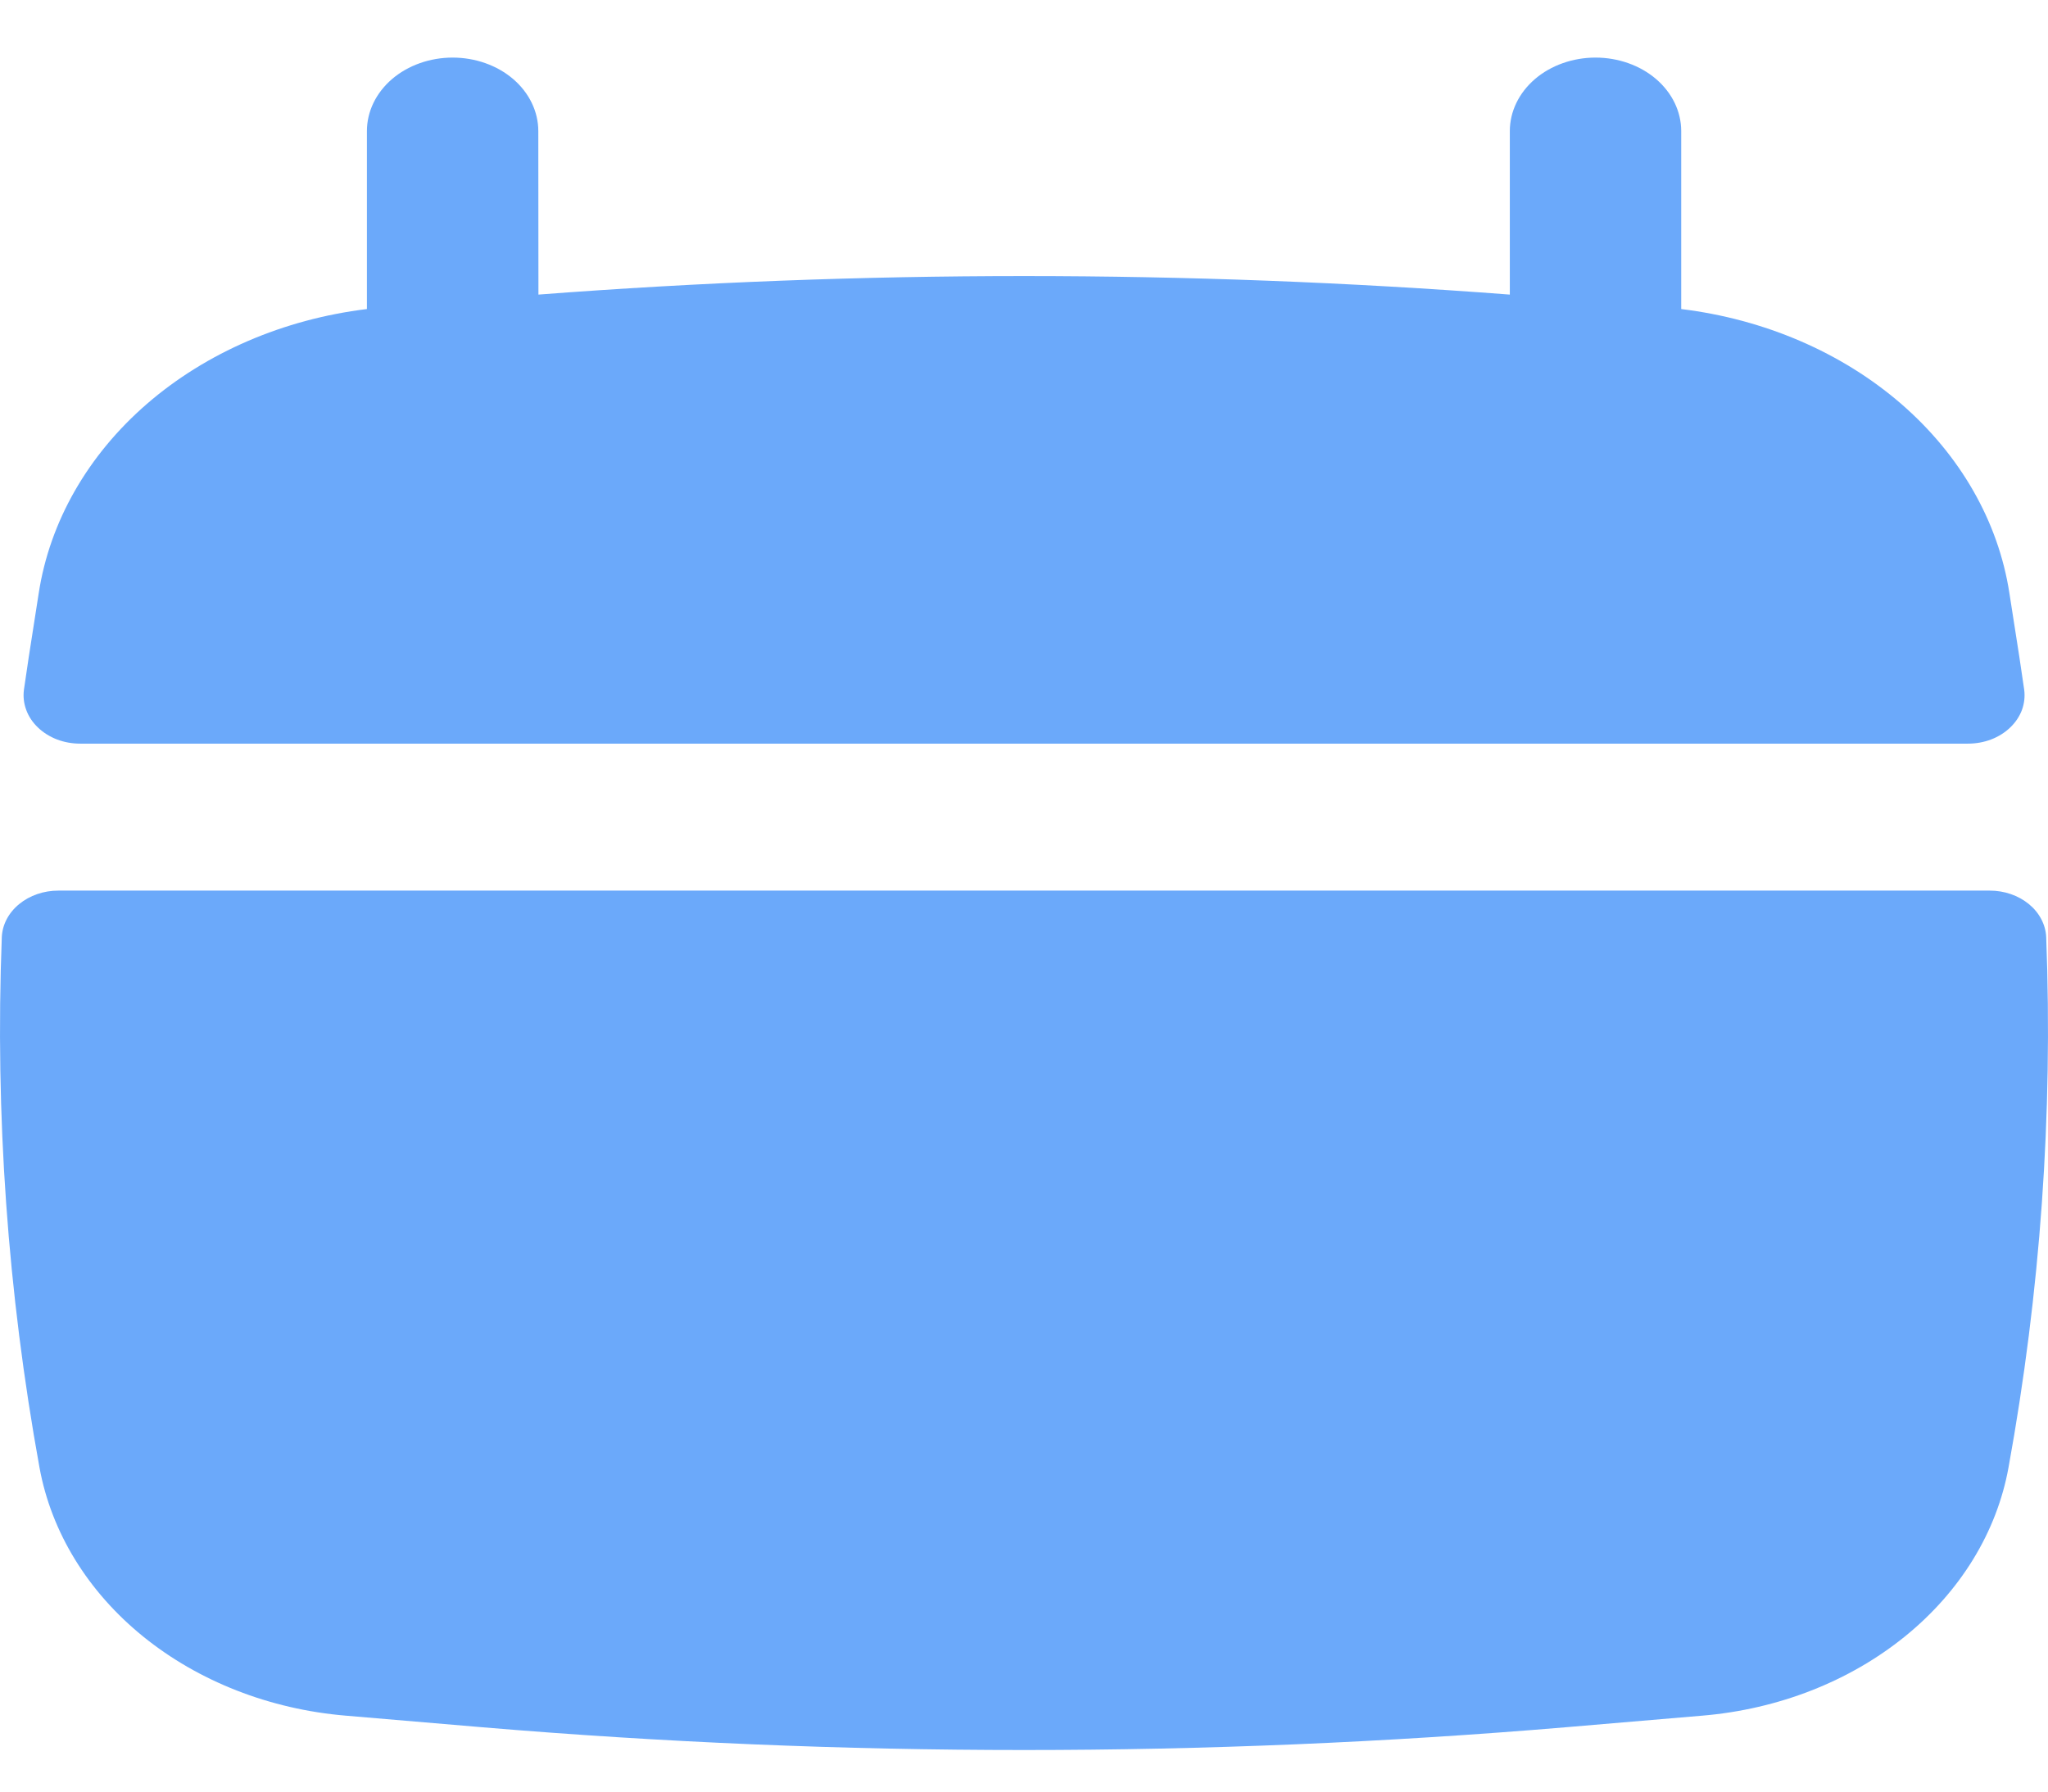
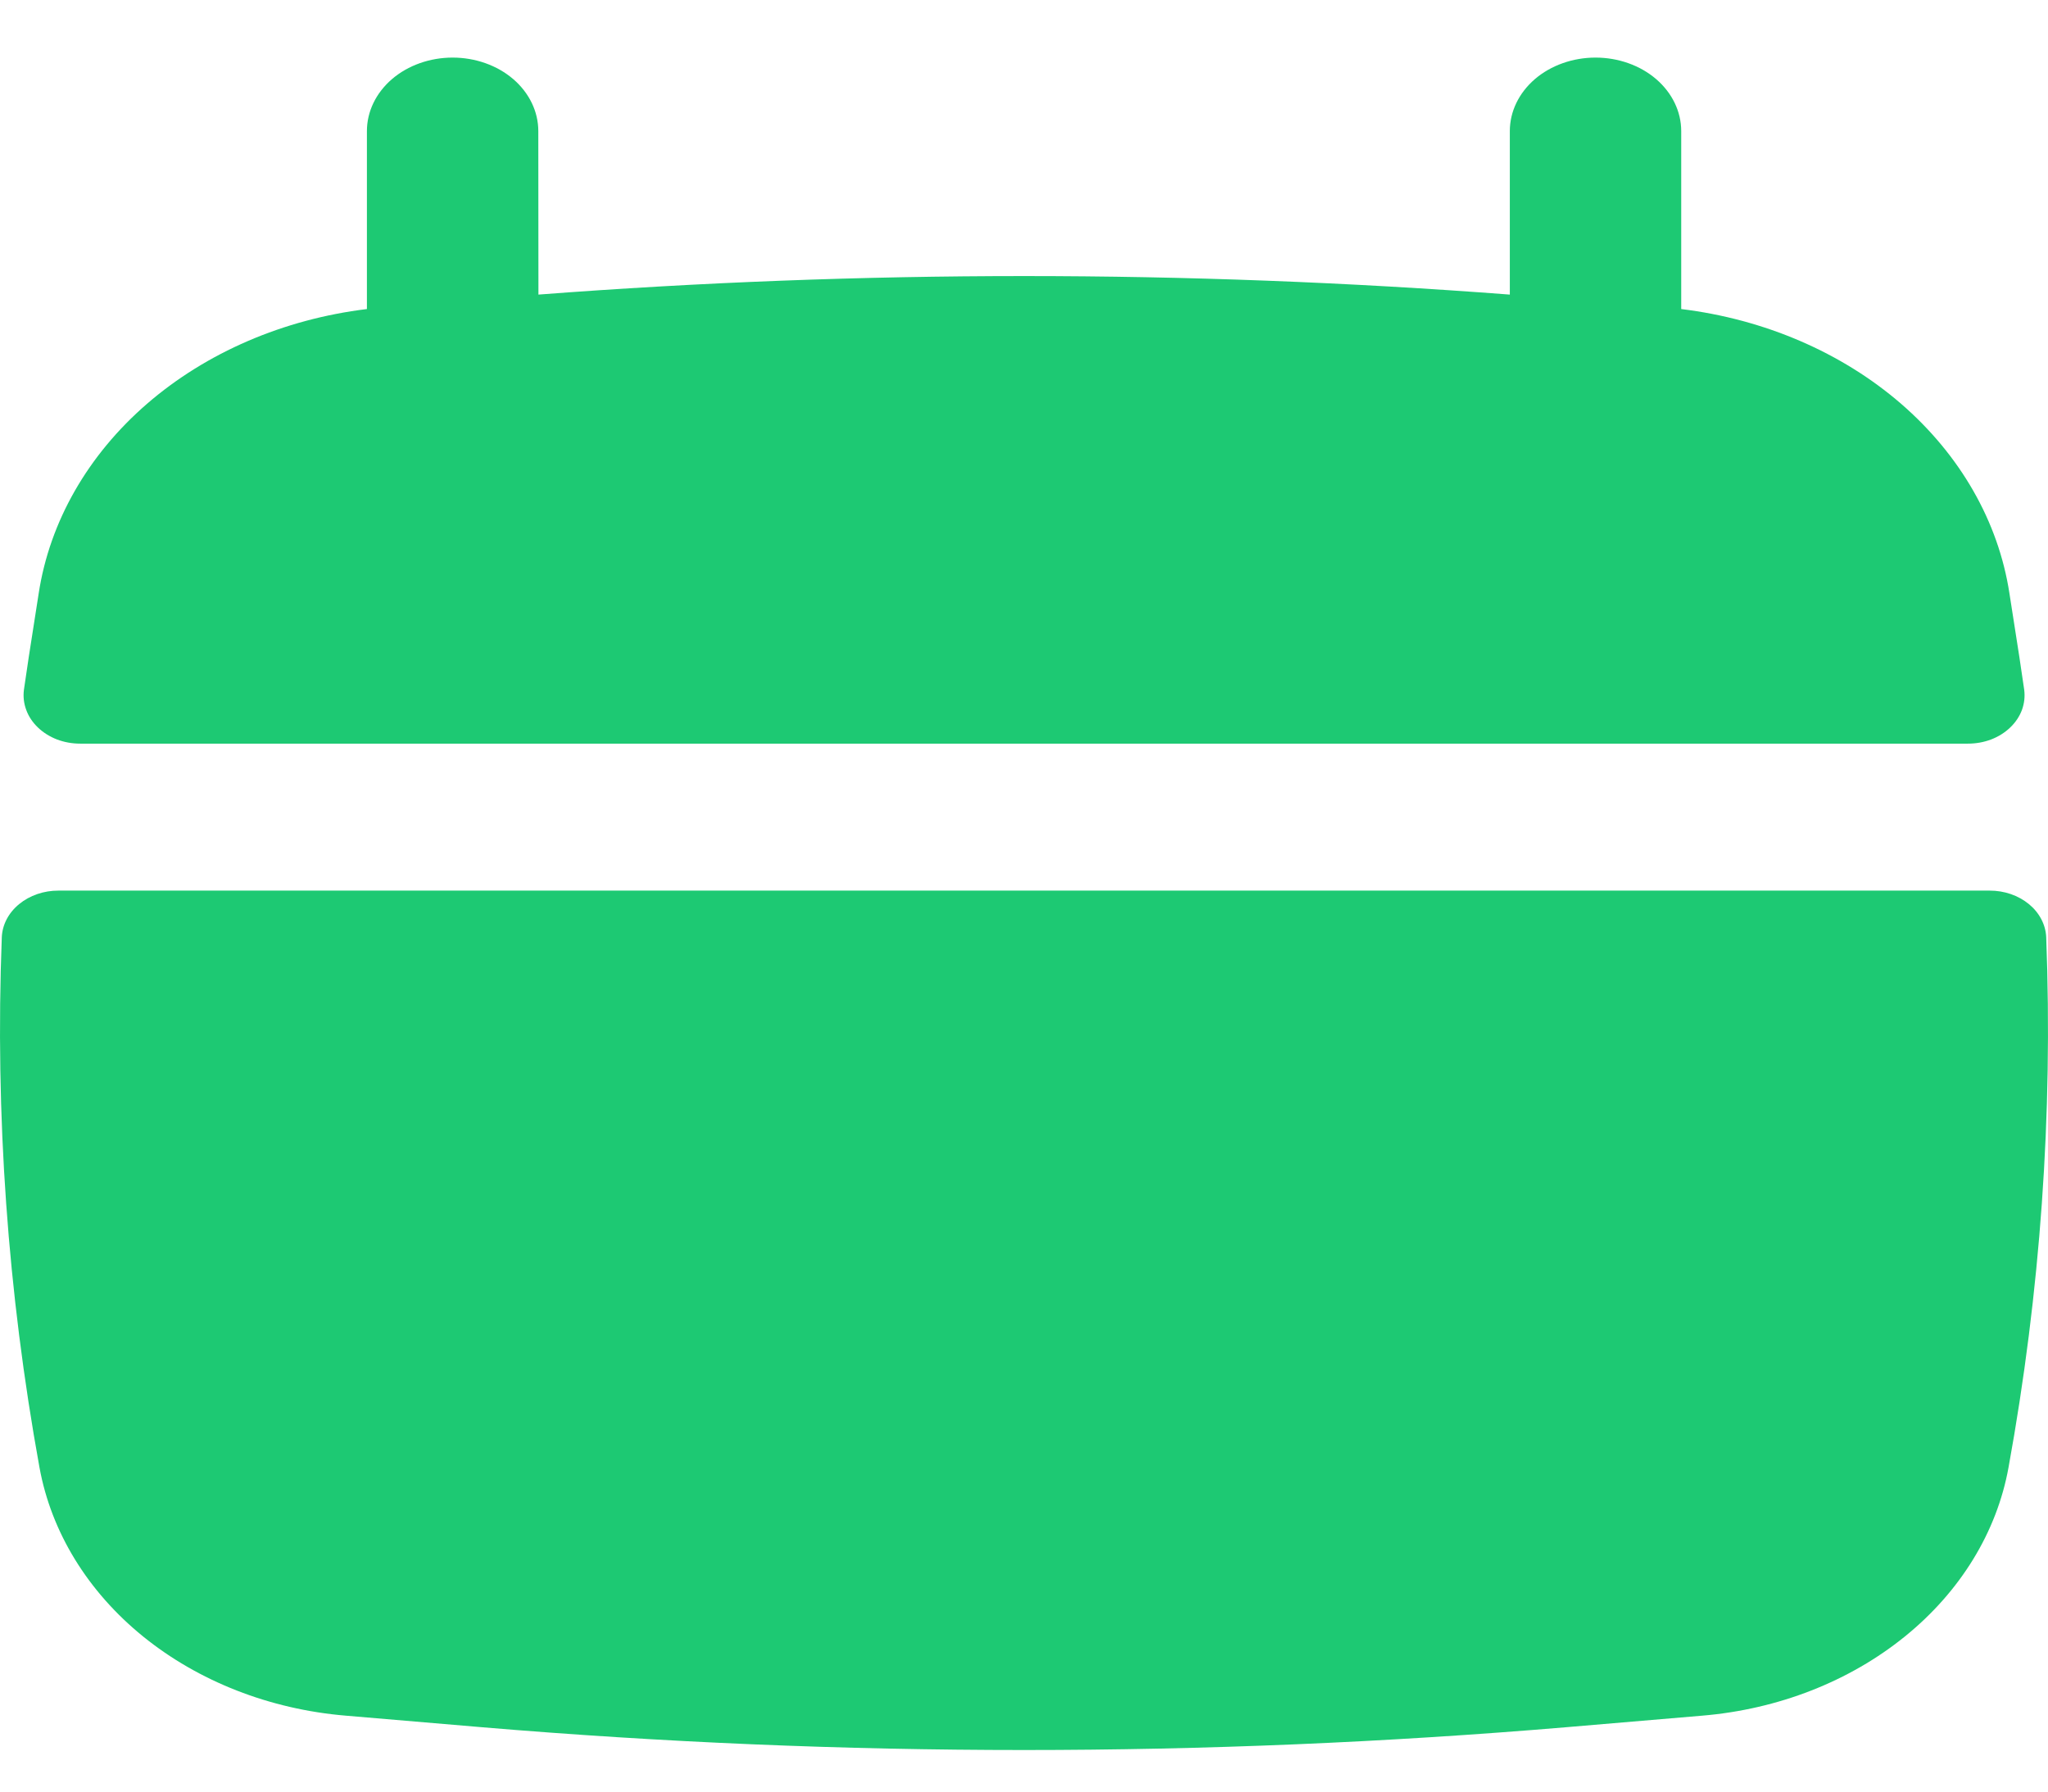
<svg xmlns="http://www.w3.org/2000/svg" width="32" height="28" viewBox="0 0 32 28" fill="none">
-   <path id="Eventos" d="M8.411 2.049C8.411 1.744 8.27 1.452 8.019 1.236C7.768 1.021 7.427 0.9 7.072 0.9C6.717 0.9 6.376 1.021 6.125 1.236C5.874 1.452 5.733 1.744 5.733 2.049V4.83C4.43 4.989 3.224 5.509 2.298 6.31C1.372 7.112 0.777 8.152 0.605 9.271L0.449 10.271C0.423 10.439 0.398 10.609 0.374 10.779C0.36 10.886 0.372 10.993 0.41 11.095C0.447 11.197 0.51 11.291 0.593 11.37C0.676 11.45 0.778 11.513 0.891 11.557C1.005 11.6 1.128 11.622 1.253 11.622H30.749C30.874 11.622 30.997 11.6 31.111 11.557C31.225 11.513 31.326 11.45 31.409 11.37C31.492 11.291 31.555 11.197 31.593 11.095C31.63 10.993 31.642 10.886 31.628 10.779C31.603 10.611 31.579 10.439 31.553 10.271L31.397 9.271C31.225 8.152 30.63 7.112 29.704 6.31C28.778 5.509 27.572 4.989 26.269 4.83V2.049C26.269 1.744 26.128 1.452 25.877 1.236C25.626 1.021 25.285 0.9 24.93 0.9C24.575 0.9 24.234 1.021 23.983 1.236C23.732 1.452 23.591 1.744 23.591 2.049V4.604C18.541 4.218 13.462 4.218 8.413 4.604L8.411 2.049ZM31.972 14.649C31.964 14.452 31.867 14.266 31.702 14.13C31.536 13.994 31.316 13.918 31.087 13.919H0.914C0.685 13.918 0.464 13.994 0.299 14.13C0.133 14.266 0.036 14.452 0.028 14.649C-0.078 17.42 0.119 20.195 0.617 22.935C0.801 23.945 1.37 24.873 2.235 25.575C3.101 26.277 4.214 26.713 5.399 26.813L7.529 26.994C13.163 27.469 18.837 27.469 24.471 26.994L26.601 26.813C27.787 26.713 28.899 26.277 29.765 25.575C30.631 24.873 31.2 23.945 31.383 22.935C31.881 20.195 32.078 17.42 31.972 14.649Z" fill="#6BA9FA" />
+   <path id="Eventos" d="M8.411 2.049C8.411 1.744 8.27 1.452 8.019 1.236C7.768 1.021 7.427 0.9 7.072 0.9C6.717 0.9 6.376 1.021 6.125 1.236C5.874 1.452 5.733 1.744 5.733 2.049V4.83C4.43 4.989 3.224 5.509 2.298 6.31C1.372 7.112 0.777 8.152 0.605 9.271L0.449 10.271C0.423 10.439 0.398 10.609 0.374 10.779C0.36 10.886 0.372 10.993 0.41 11.095C0.447 11.197 0.51 11.291 0.593 11.37C0.676 11.45 0.778 11.513 0.891 11.557C1.005 11.6 1.128 11.622 1.253 11.622H30.749C30.874 11.622 30.997 11.6 31.111 11.557C31.225 11.513 31.326 11.45 31.409 11.37C31.492 11.291 31.555 11.197 31.593 11.095C31.63 10.993 31.642 10.886 31.628 10.779C31.603 10.611 31.579 10.439 31.553 10.271L31.397 9.271C31.225 8.152 30.63 7.112 29.704 6.31C28.778 5.509 27.572 4.989 26.269 4.83V2.049C26.269 1.744 26.128 1.452 25.877 1.236C25.626 1.021 25.285 0.9 24.93 0.9C24.575 0.9 24.234 1.021 23.983 1.236C23.732 1.452 23.591 1.744 23.591 2.049V4.604C18.541 4.218 13.462 4.218 8.413 4.604L8.411 2.049ZM31.972 14.649C31.964 14.452 31.867 14.266 31.702 14.13C31.536 13.994 31.316 13.918 31.087 13.919H0.914C0.685 13.918 0.464 13.994 0.299 14.13C0.133 14.266 0.036 14.452 0.028 14.649C-0.078 17.42 0.119 20.195 0.617 22.935C0.801 23.945 1.37 24.873 2.235 25.575C3.101 26.277 4.214 26.713 5.399 26.813L7.529 26.994C13.163 27.469 18.837 27.469 24.471 26.994L26.601 26.813C27.787 26.713 28.899 26.277 29.765 25.575C30.631 24.873 31.2 23.945 31.383 22.935C31.881 20.195 32.078 17.42 31.972 14.649Z" fill="#1DC973" />
</svg>
